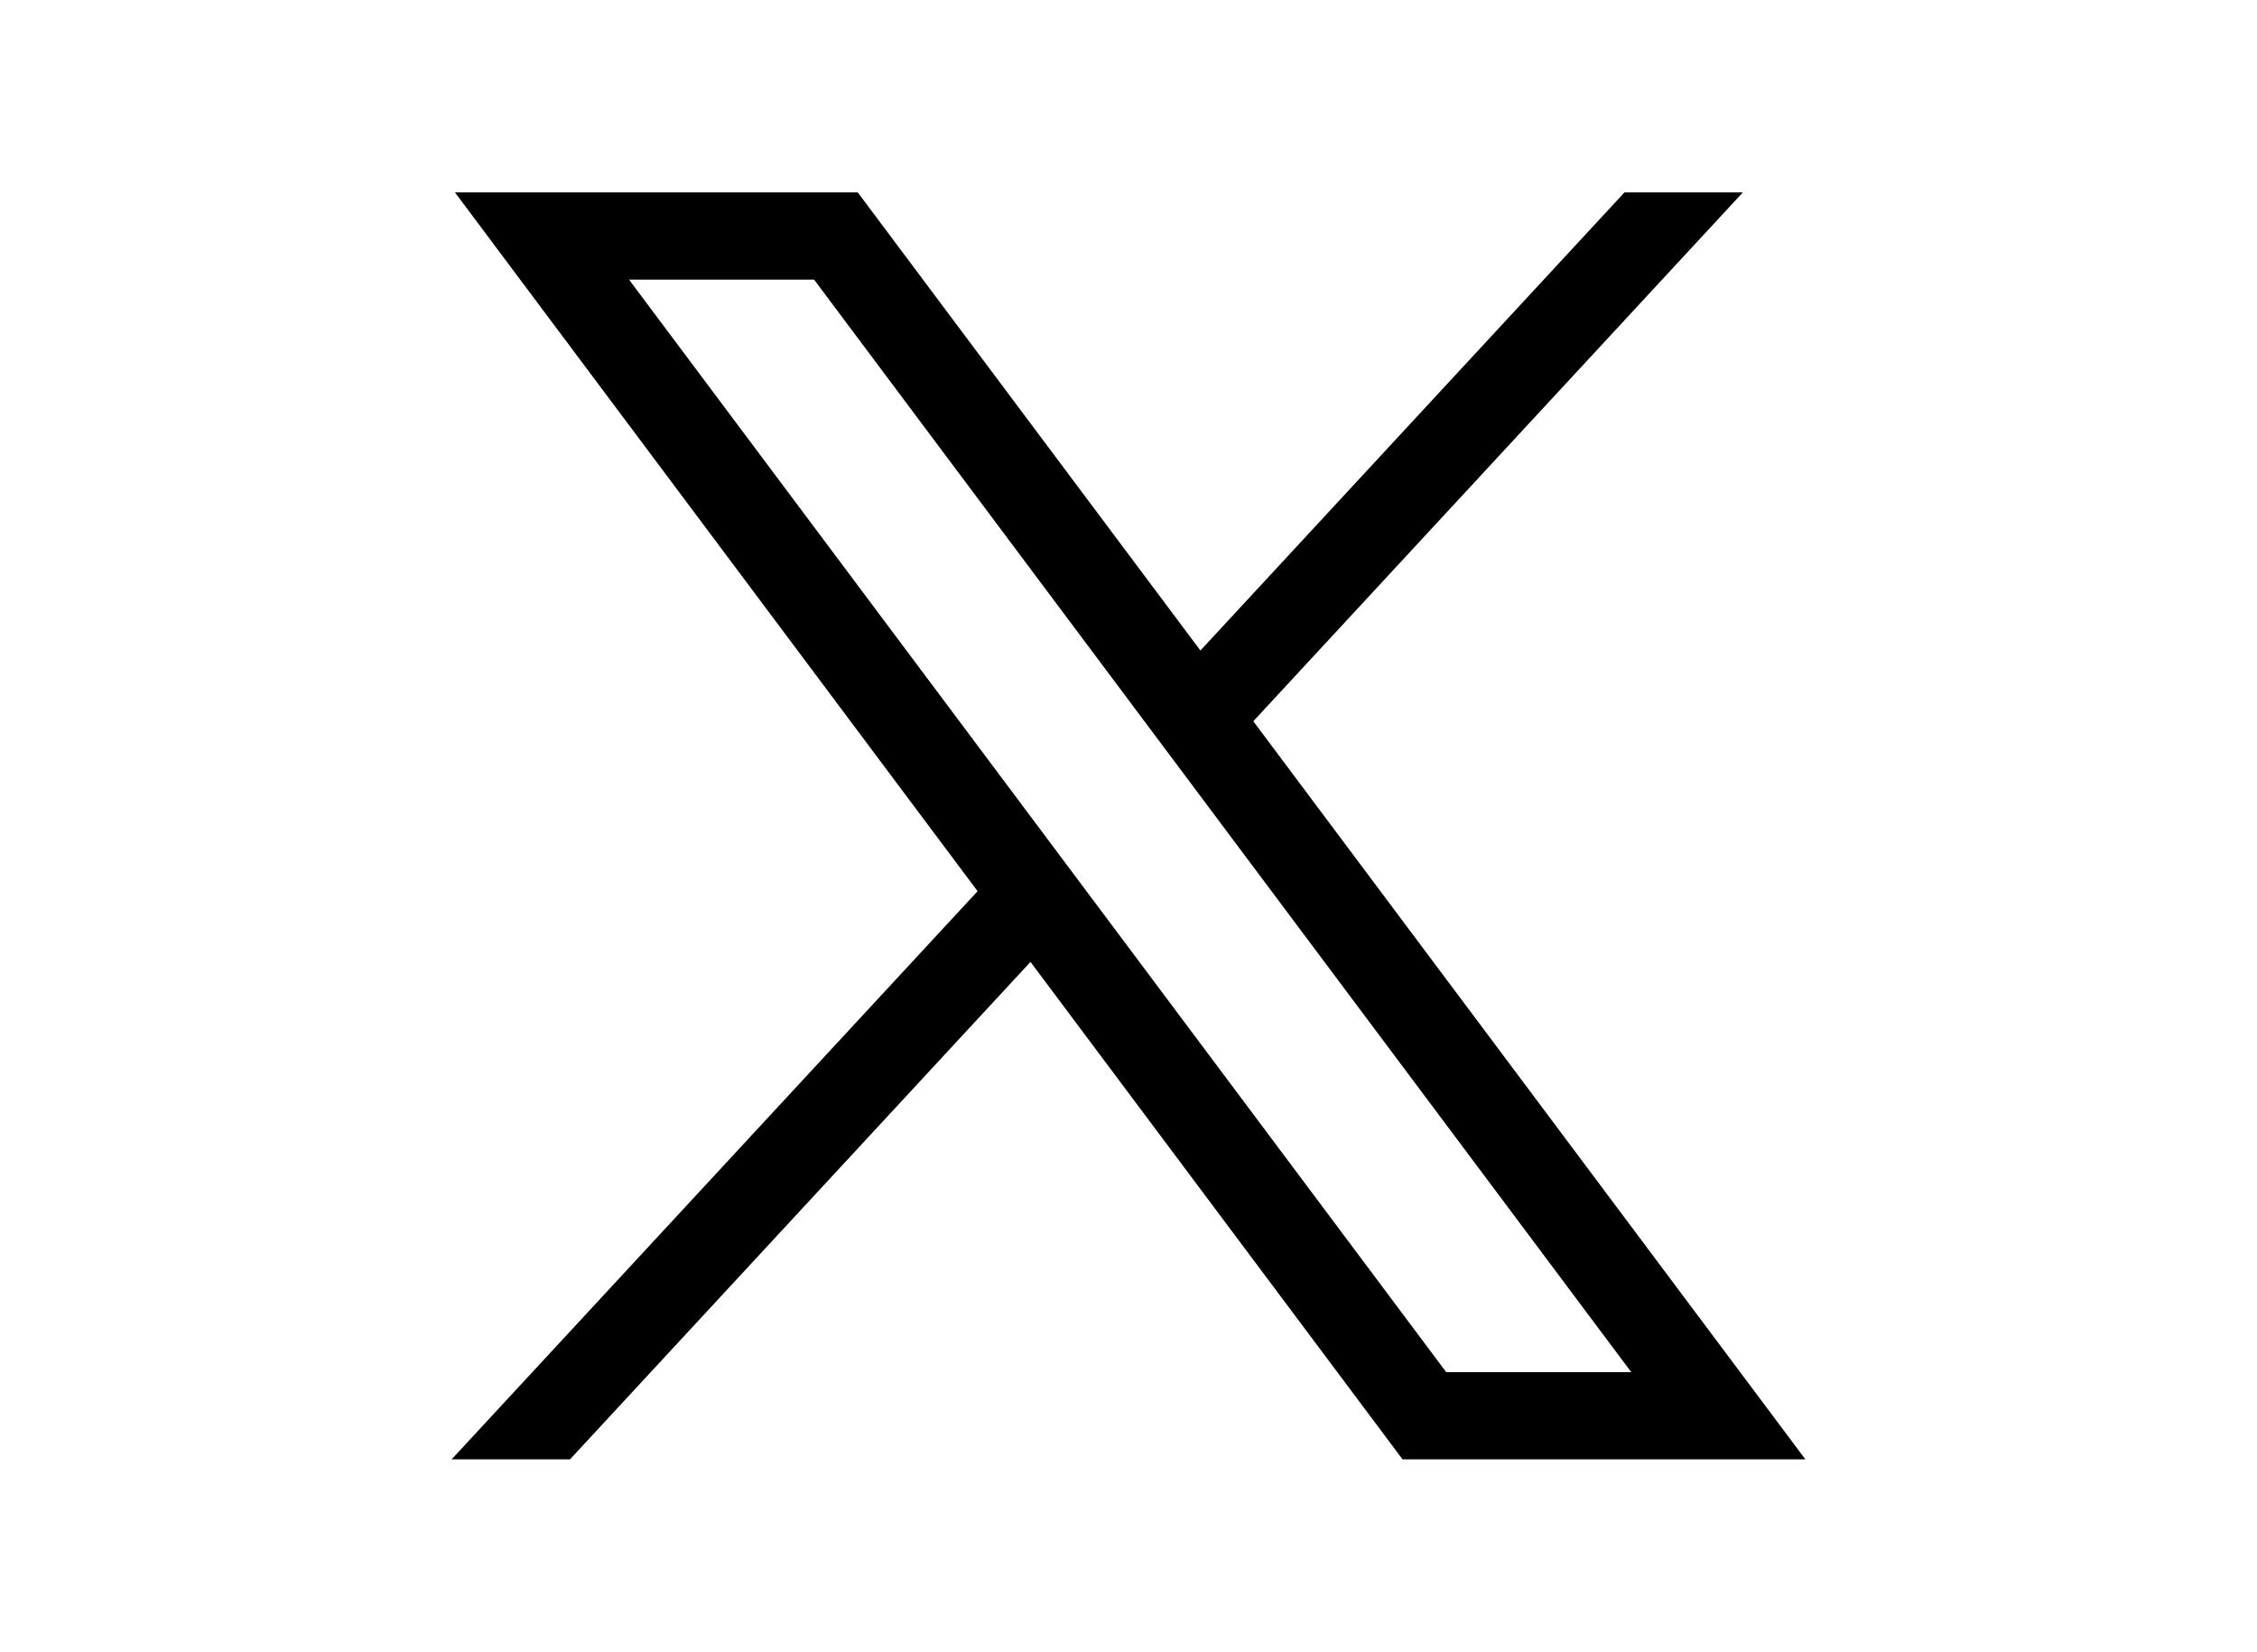
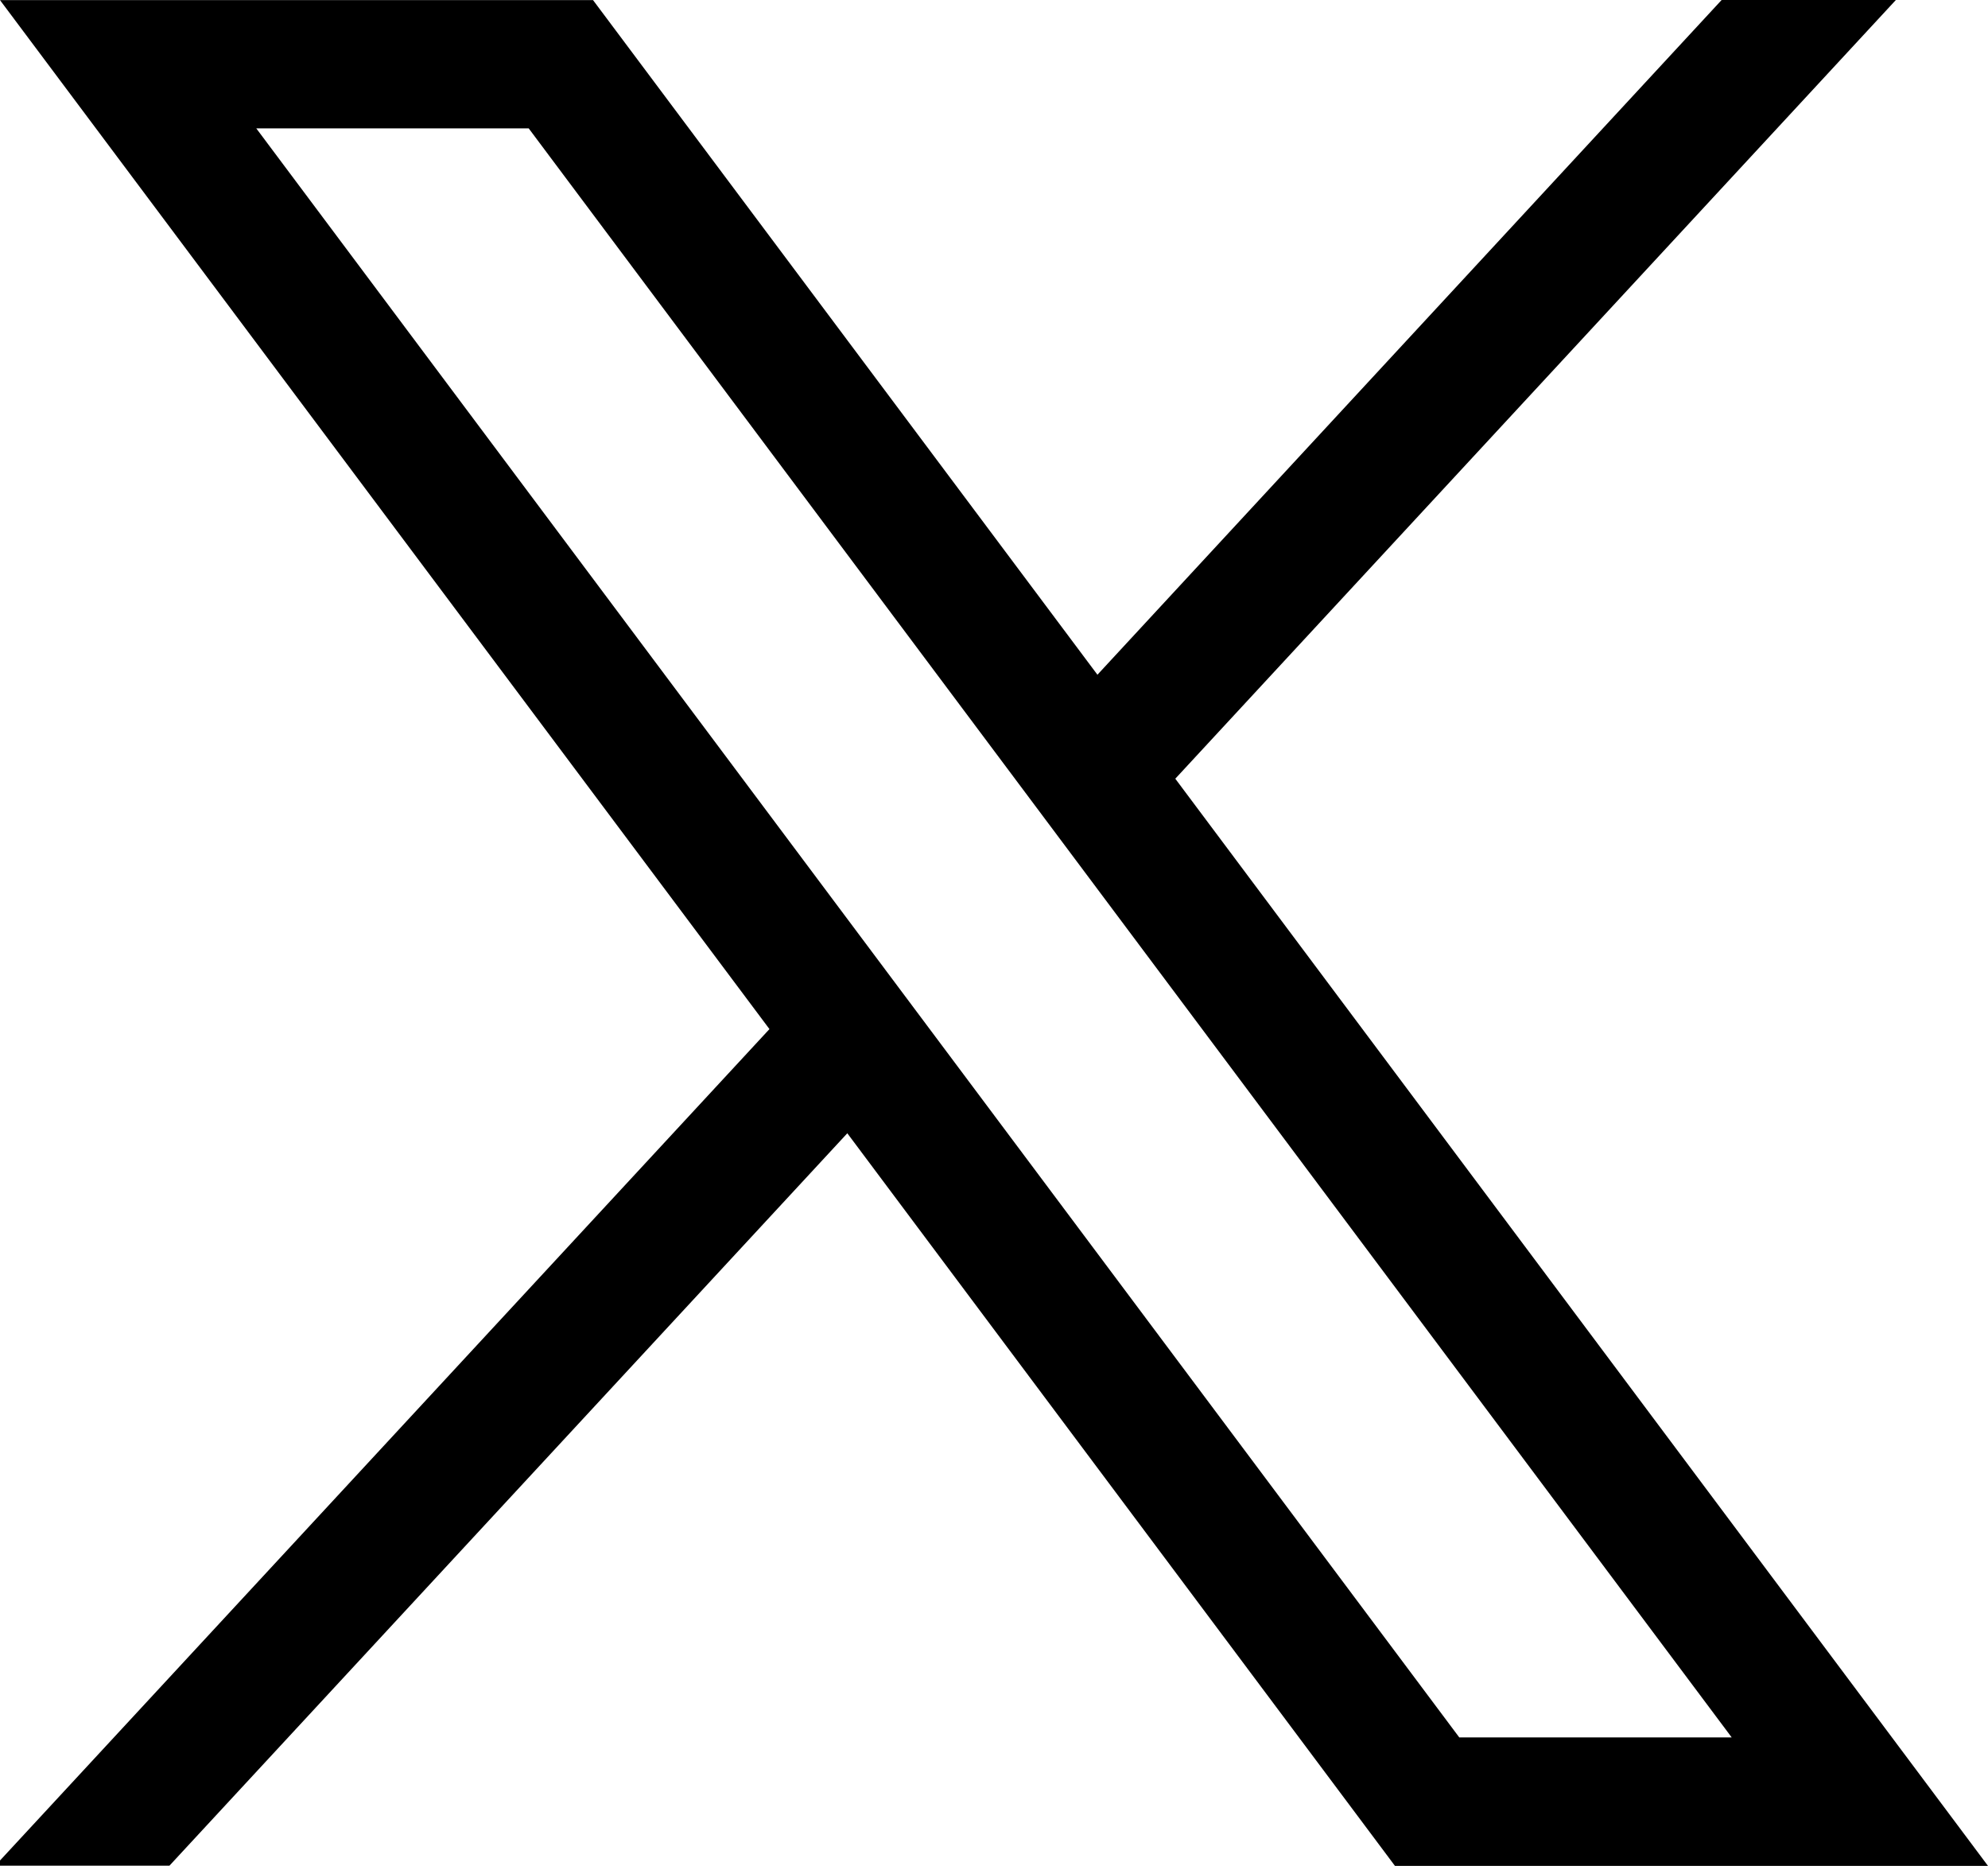
- <svg xmlns="http://www.w3.org/2000/svg" version="1.1" id="svg5" x="0px" y="0px" viewBox="0 0 1668.56 1221.19" style="enable-background:new 0 0 1668.56 1221.19;" xml:space="preserve">
+ <svg xmlns="http://www.w3.org/2000/svg" version="1.1" id="svg5" x="0px" y="0px" viewBox="0 0 998.3 936.7" style="enable-background:new 0 0 998.3 936.7;" xml:space="preserve">
  <g id="layer1" transform="translate(52.39009,-25.0586)">
-     <path id="path1009" d="M283.94,167.31l386.39,516.64L281.5,1104h87.51l340.42-367.76L984.48,1104h297.8L874.15,558.3l361.92-390.99   h-87.51l-313.51,338.7l-253.31-338.7H283.94z M412.63,231.77h136.81l604.13,807.76h-136.81L412.63,231.77z" />
+     <path id="path1009" d="M-52.4,25.1L334,541.7l-388.8,420h87.5L373.1,594l275,367.8h297.8L537.8,416l361.9-391h-87.5L498.7,363.8   L245.4,25.1H-52.4z M76.3,89.5h136.8l604.1,807.8H680.4L76.3,89.5z" />
  </g>
</svg>
